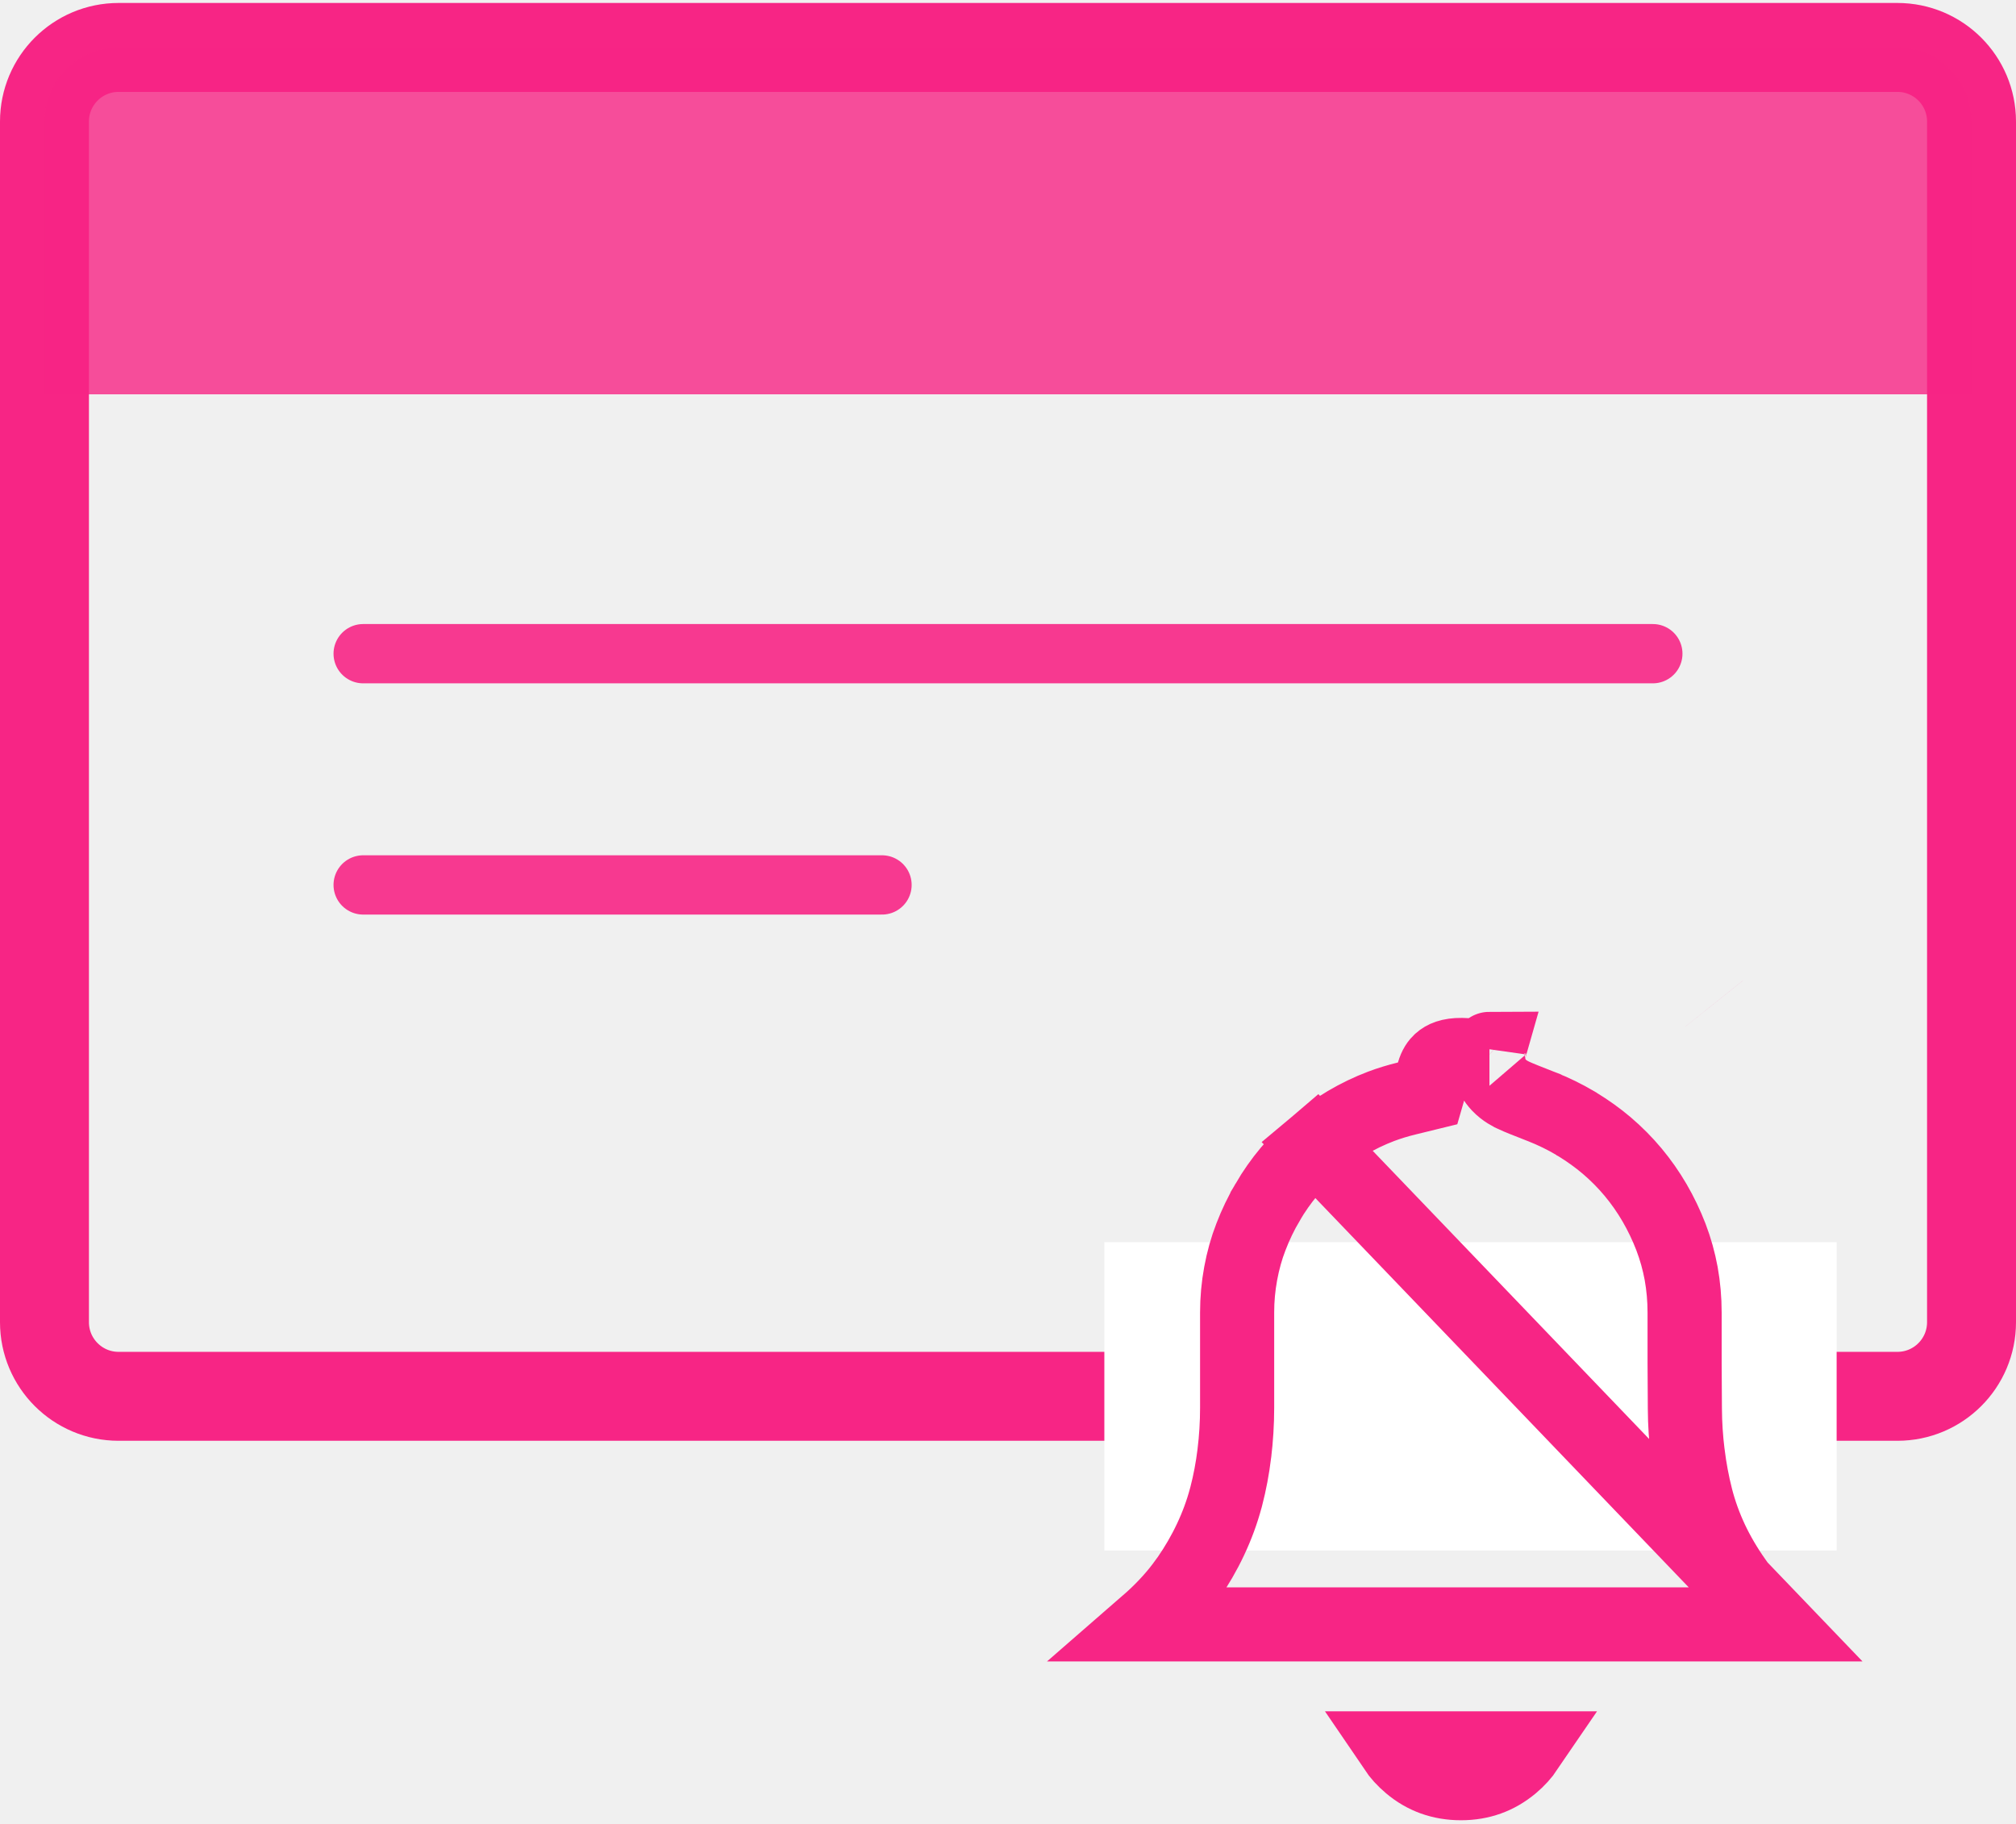
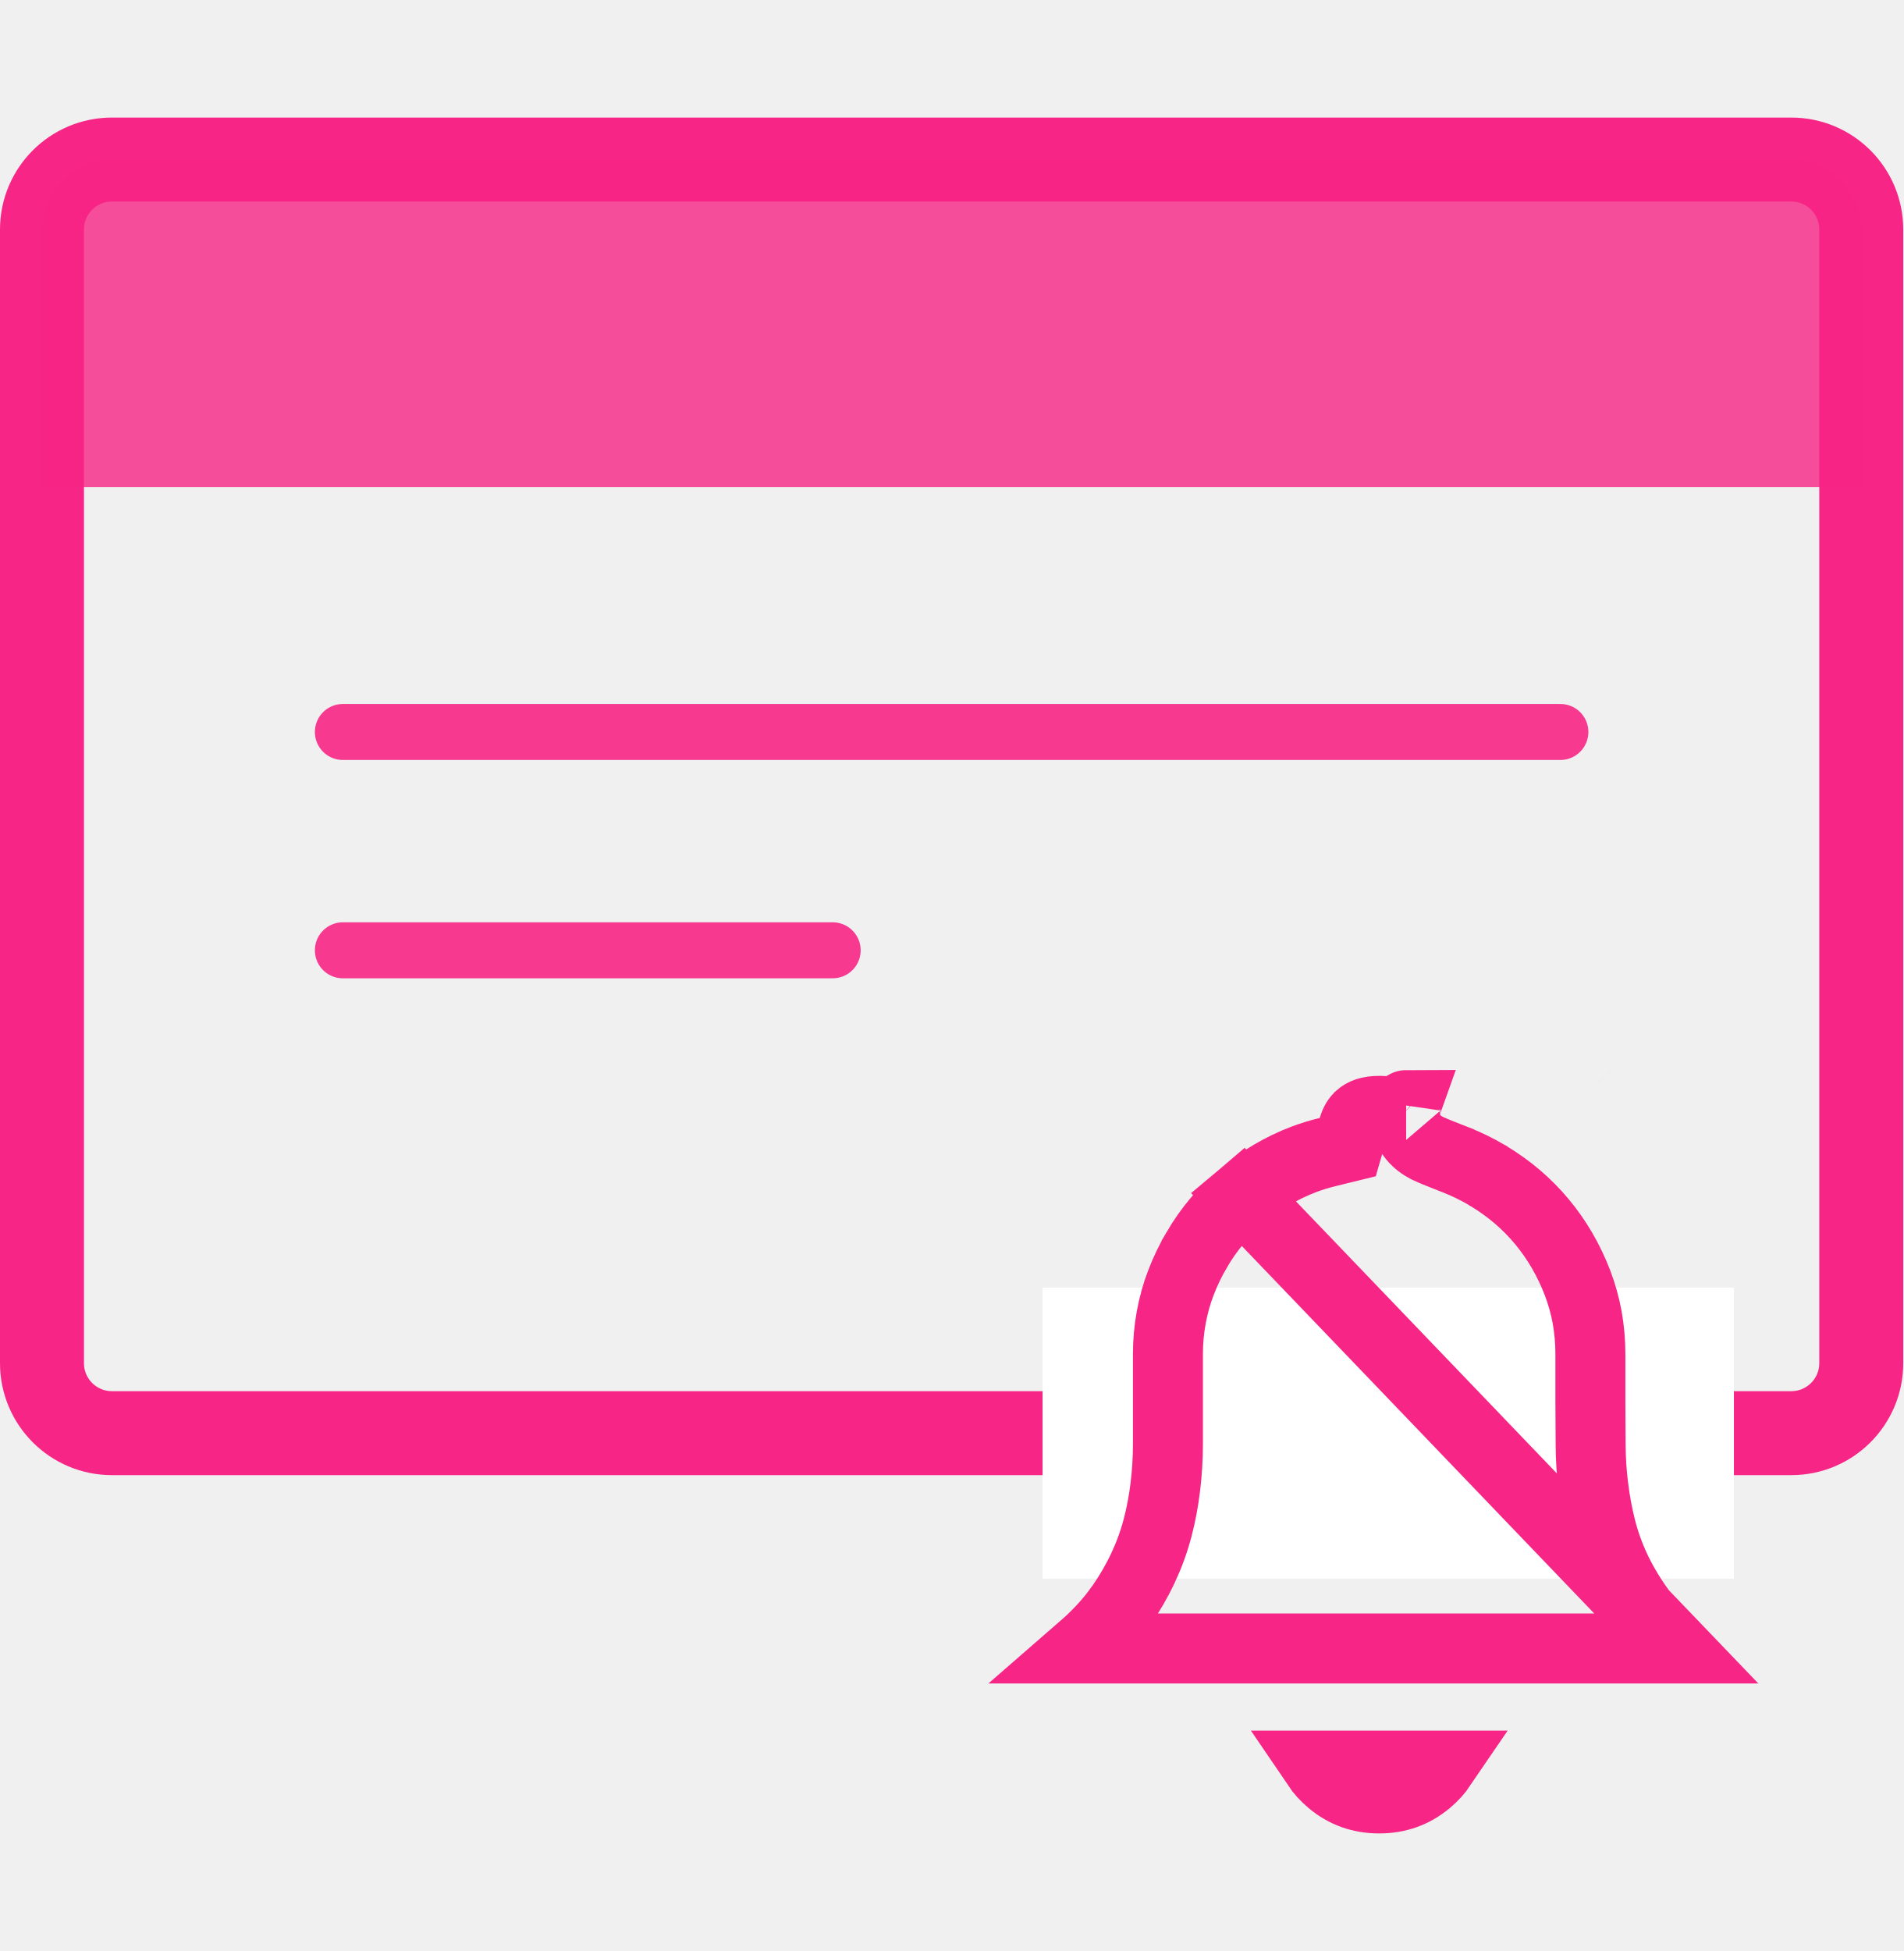
- <svg xmlns="http://www.w3.org/2000/svg" width="136" height="123" viewBox="0 0 136 123" fill="none">
+ <svg xmlns="http://www.w3.org/2000/svg" width="120" height="123" viewBox="0 0 136 123" fill="none">
  <rect x="3" y="3.2" width="130" height="91" rx="5" stroke="#F72585" stroke-width="6" />
  <path d="M3 8.2C3 5.439 5.239 3.2 8 3.2H128C130.761 3.2 133 5.439 133 8.2V26.6H3V8.2Z" fill="#F72585" fill-opacity="0.8" />
  <line x1="24.5" y1="44.1" x2="111.5" y2="44.1" stroke="#F72585" stroke-opacity="0.9" stroke-width="4" stroke-linecap="round" />
  <line x1="24.5" y1="59.7" x2="59.5" y2="59.7" stroke="#F72585" stroke-opacity="0.9" stroke-width="4" stroke-linecap="round" />
  <rect x="74.5" y="83.8" width="49.4" height="20.8" fill="white" />
  <path d="M119.785 109.587H110.869H98.553H86.227H77.314C77.459 109.461 77.6 109.335 77.738 109.209C78.594 108.424 79.348 107.595 79.98 106.712L80.009 106.684L80.142 106.491C80.726 105.643 81.237 104.765 81.663 103.858C82.091 102.951 82.439 102.012 82.698 101.041L82.702 101.029L82.724 100.945C82.966 100.019 83.146 99.055 83.269 98.058L83.269 98.057C83.391 97.057 83.457 96.023 83.457 94.96V88.546C83.457 87.663 83.535 86.791 83.696 85.919C83.858 85.041 84.088 84.216 84.389 83.443L84.389 83.443L84.393 83.433C84.702 82.627 85.074 81.854 85.507 81.115L85.507 81.114C86.375 79.629 87.445 78.352 88.759 77.24L119.785 109.587ZM119.785 109.587C119.655 109.474 119.527 109.361 119.402 109.247L119.399 109.245C118.844 108.739 118.335 108.217 117.874 107.682H117.788L117.04 106.625C116.424 105.753 115.891 104.846 115.449 103.912L115.446 103.905C115.019 102.994 114.671 102.038 114.416 101.047L114.414 101.038C114.171 100.083 113.988 99.099 113.861 98.087L113.86 98.084C113.733 97.064 113.667 96.041 113.662 95.022L113.662 95.01C113.653 93.993 113.648 92.95 113.644 91.891L113.644 91.88L113.644 91.879V91.879V91.878V91.877V91.876V91.875V91.874V91.873V91.872V91.871V91.87V91.869V91.868V91.867V91.866V91.865V91.863V91.862V91.861V91.86V91.859V91.857V91.856V91.855V91.853V91.852V91.85V91.849V91.848V91.846V91.845V91.843V91.842V91.84V91.838V91.837V91.835V91.834V91.832V91.83V91.829V91.827V91.825V91.823V91.821V91.82V91.818V91.816V91.814V91.812V91.81V91.808V91.806V91.804V91.802V91.8V91.798V91.796V91.794V91.792V91.79V91.787V91.785V91.783V91.781V91.778V91.776V91.774V91.771V91.769V91.767V91.764V91.762V91.759V91.757V91.754V91.752V91.749V91.747V91.744V91.742V91.739V91.736V91.734V91.731V91.728V91.725V91.723V91.72V91.717V91.714V91.711V91.708V91.706V91.703V91.7V91.697V91.694V91.691V91.688V91.684V91.681V91.678V91.675V91.672V91.669V91.666V91.662V91.659V91.656V91.653V91.649V91.646V91.643V91.639V91.636V91.632V91.629V91.626V91.622V91.619V91.615V91.612V91.608V91.604V91.601V91.597V91.593V91.59V91.586V91.582V91.579V91.575V91.571V91.567V91.563V91.559V91.555V91.552V91.548V91.544V91.54V91.536V91.532V91.528V91.523V91.519V91.515V91.511V91.507V91.503V91.499V91.494V91.49V91.486V91.482V91.477V91.473V91.469V91.464V91.46V91.455V91.451V91.447V91.442V91.437V91.433V91.428V91.424V91.419V91.415V91.41V91.405V91.4V91.396V91.391V91.386V91.382V91.377V91.372V91.367V91.362V91.357V91.352V91.347V91.342V91.337V91.332V91.327V91.322V91.317V91.312V91.307V91.302V91.297V91.292V91.286V91.281V91.276V91.271V91.265V91.26V91.255V91.249V91.244V91.239V91.233V91.228V91.222V91.217V91.211V91.206V91.2V91.194V91.189V91.183V91.177V91.172V91.166V91.16V91.155V91.149V91.143V91.137V91.132V91.126V91.12V91.114V91.108V91.102V91.096V91.09V91.084V91.078V91.072V91.066V91.06V91.054V91.047V91.041V91.035V91.029V91.023V91.016V91.01V91.004V90.998V90.991V90.985V90.978V90.972V90.966V90.959V90.953V90.946V90.94V90.933V90.927V90.92V90.913V90.907V90.9V90.894V90.887V90.88V90.873V90.867V90.86V90.853V90.846V90.839V90.832V90.826V90.819V90.812V90.805V90.798V90.791V90.784V90.777V90.769V90.762V90.755V90.748V90.741V90.734V90.727V90.719V90.712V90.705V90.698V90.69V90.683V90.676V90.668V90.661V90.653V90.646V90.638V90.631V90.623V90.616V90.608V90.601V90.593V90.585V90.578V90.57V90.562V90.555V90.547V90.539V90.531V90.524V90.516V90.508V90.5V90.492V90.484V90.476V90.469V90.46V90.453V90.445V90.436V90.428V90.42V90.412V90.404V90.396V90.388V90.379V90.371V90.363V90.355V90.347V90.338V90.33V90.322V90.313V90.305V90.296V90.288V90.279V90.271V90.262V90.254V90.245V90.237V90.228V90.219V90.211V90.202V90.194V90.185V90.176V90.167V90.159V90.15V90.141V90.132V90.123V90.114V90.106V90.097V90.088V90.079V90.07V90.061V90.052V90.043V90.033V90.024V90.015V90.006V89.997V89.988V89.978V89.969V89.96V89.951V89.941V89.932V89.923V89.913V89.904V89.895V89.885V89.876V89.866V89.857V89.847V89.838V89.828V89.819V89.809V89.799V89.79V89.78V89.77V89.76V89.751V89.741V89.731V89.721V89.712V89.702V89.692V89.682V89.672V89.662V89.652V89.642V89.632V89.622V89.612V89.602V89.592V89.582V89.572V89.562V89.551V89.541V89.531V89.521V89.51V89.5V89.49V89.48V89.469V89.459V89.448V89.438V89.427V89.417V89.407V89.396V89.385V89.375V89.364V89.354V89.343V89.333V89.322V89.311V89.3V89.29V89.279V89.268V89.257V89.247V89.236V89.225V89.214V89.203V89.192V89.181V89.17V89.159V89.148V89.137V89.126V89.115V89.104V89.093V89.082V89.071V89.059V89.048V89.037V89.026V89.015V89.003V88.992V88.981V88.969V88.958V88.947V88.935V88.924V88.912V88.901V88.889V88.878V88.866V88.855V88.843V88.831V88.82V88.808V88.796V88.784V88.773V88.761V88.749V88.737V88.726V88.714V88.702V88.69V88.678V88.666V88.654V88.642V88.63V88.618V88.606V88.594V88.582V88.57V88.558V88.546C113.644 87.644 113.565 86.77 113.413 85.918C113.257 85.073 113.028 84.254 112.721 83.449C112.416 82.655 112.047 81.885 111.618 81.145C110.763 79.677 109.688 78.387 108.395 77.285C107.793 76.774 107.128 76.294 106.407 75.854L106.335 75.81L106.327 75.804C106.323 75.802 106.319 75.799 106.315 75.797C106.307 75.791 106.297 75.785 106.286 75.778C105.554 75.345 104.791 74.973 103.997 74.66C103.997 74.66 103.996 74.66 103.995 74.659L103.875 74.613C103.035 74.284 102.451 74.055 102.102 73.891C102.098 73.888 102.092 73.886 102.086 73.883C101.953 73.82 101.493 73.605 101.11 73.197C100.845 72.914 100.577 72.503 100.46 71.962C100.368 71.871 100.242 71.752 100.071 71.601L100.061 71.592L100.061 71.592C99.832 71.389 99.433 71.177 98.618 71.171L98.609 71.171V71.171C97.8 71.162 97.404 71.369 97.171 71.575L97.17 71.576C96.993 71.732 96.826 71.962 96.709 72.369L96.308 73.762L94.9 74.107C94.3 74.253 93.723 74.429 93.175 74.635C92.374 74.939 91.596 75.313 90.843 75.758C90.097 76.2 89.403 76.696 88.759 77.24L119.785 109.587ZM94.097 117.953H103.013C102.744 118.349 102.409 118.723 101.999 119.067C101.489 119.491 100.962 119.793 100.407 119.992C99.847 120.193 99.235 120.3 98.553 120.3C97.875 120.3 97.262 120.192 96.697 119.992C96.135 119.788 95.61 119.488 95.121 119.075L95.115 119.07C94.7 118.721 94.365 118.349 94.097 117.953ZM100.479 70.751C100.479 70.751 100.478 70.754 100.477 70.762C100.478 70.755 100.478 70.751 100.479 70.751ZM115.635 67.706C115.636 67.707 115.636 67.707 115.636 67.707L115.635 67.706Z" stroke="#F72585" stroke-width="5" />
</svg>
